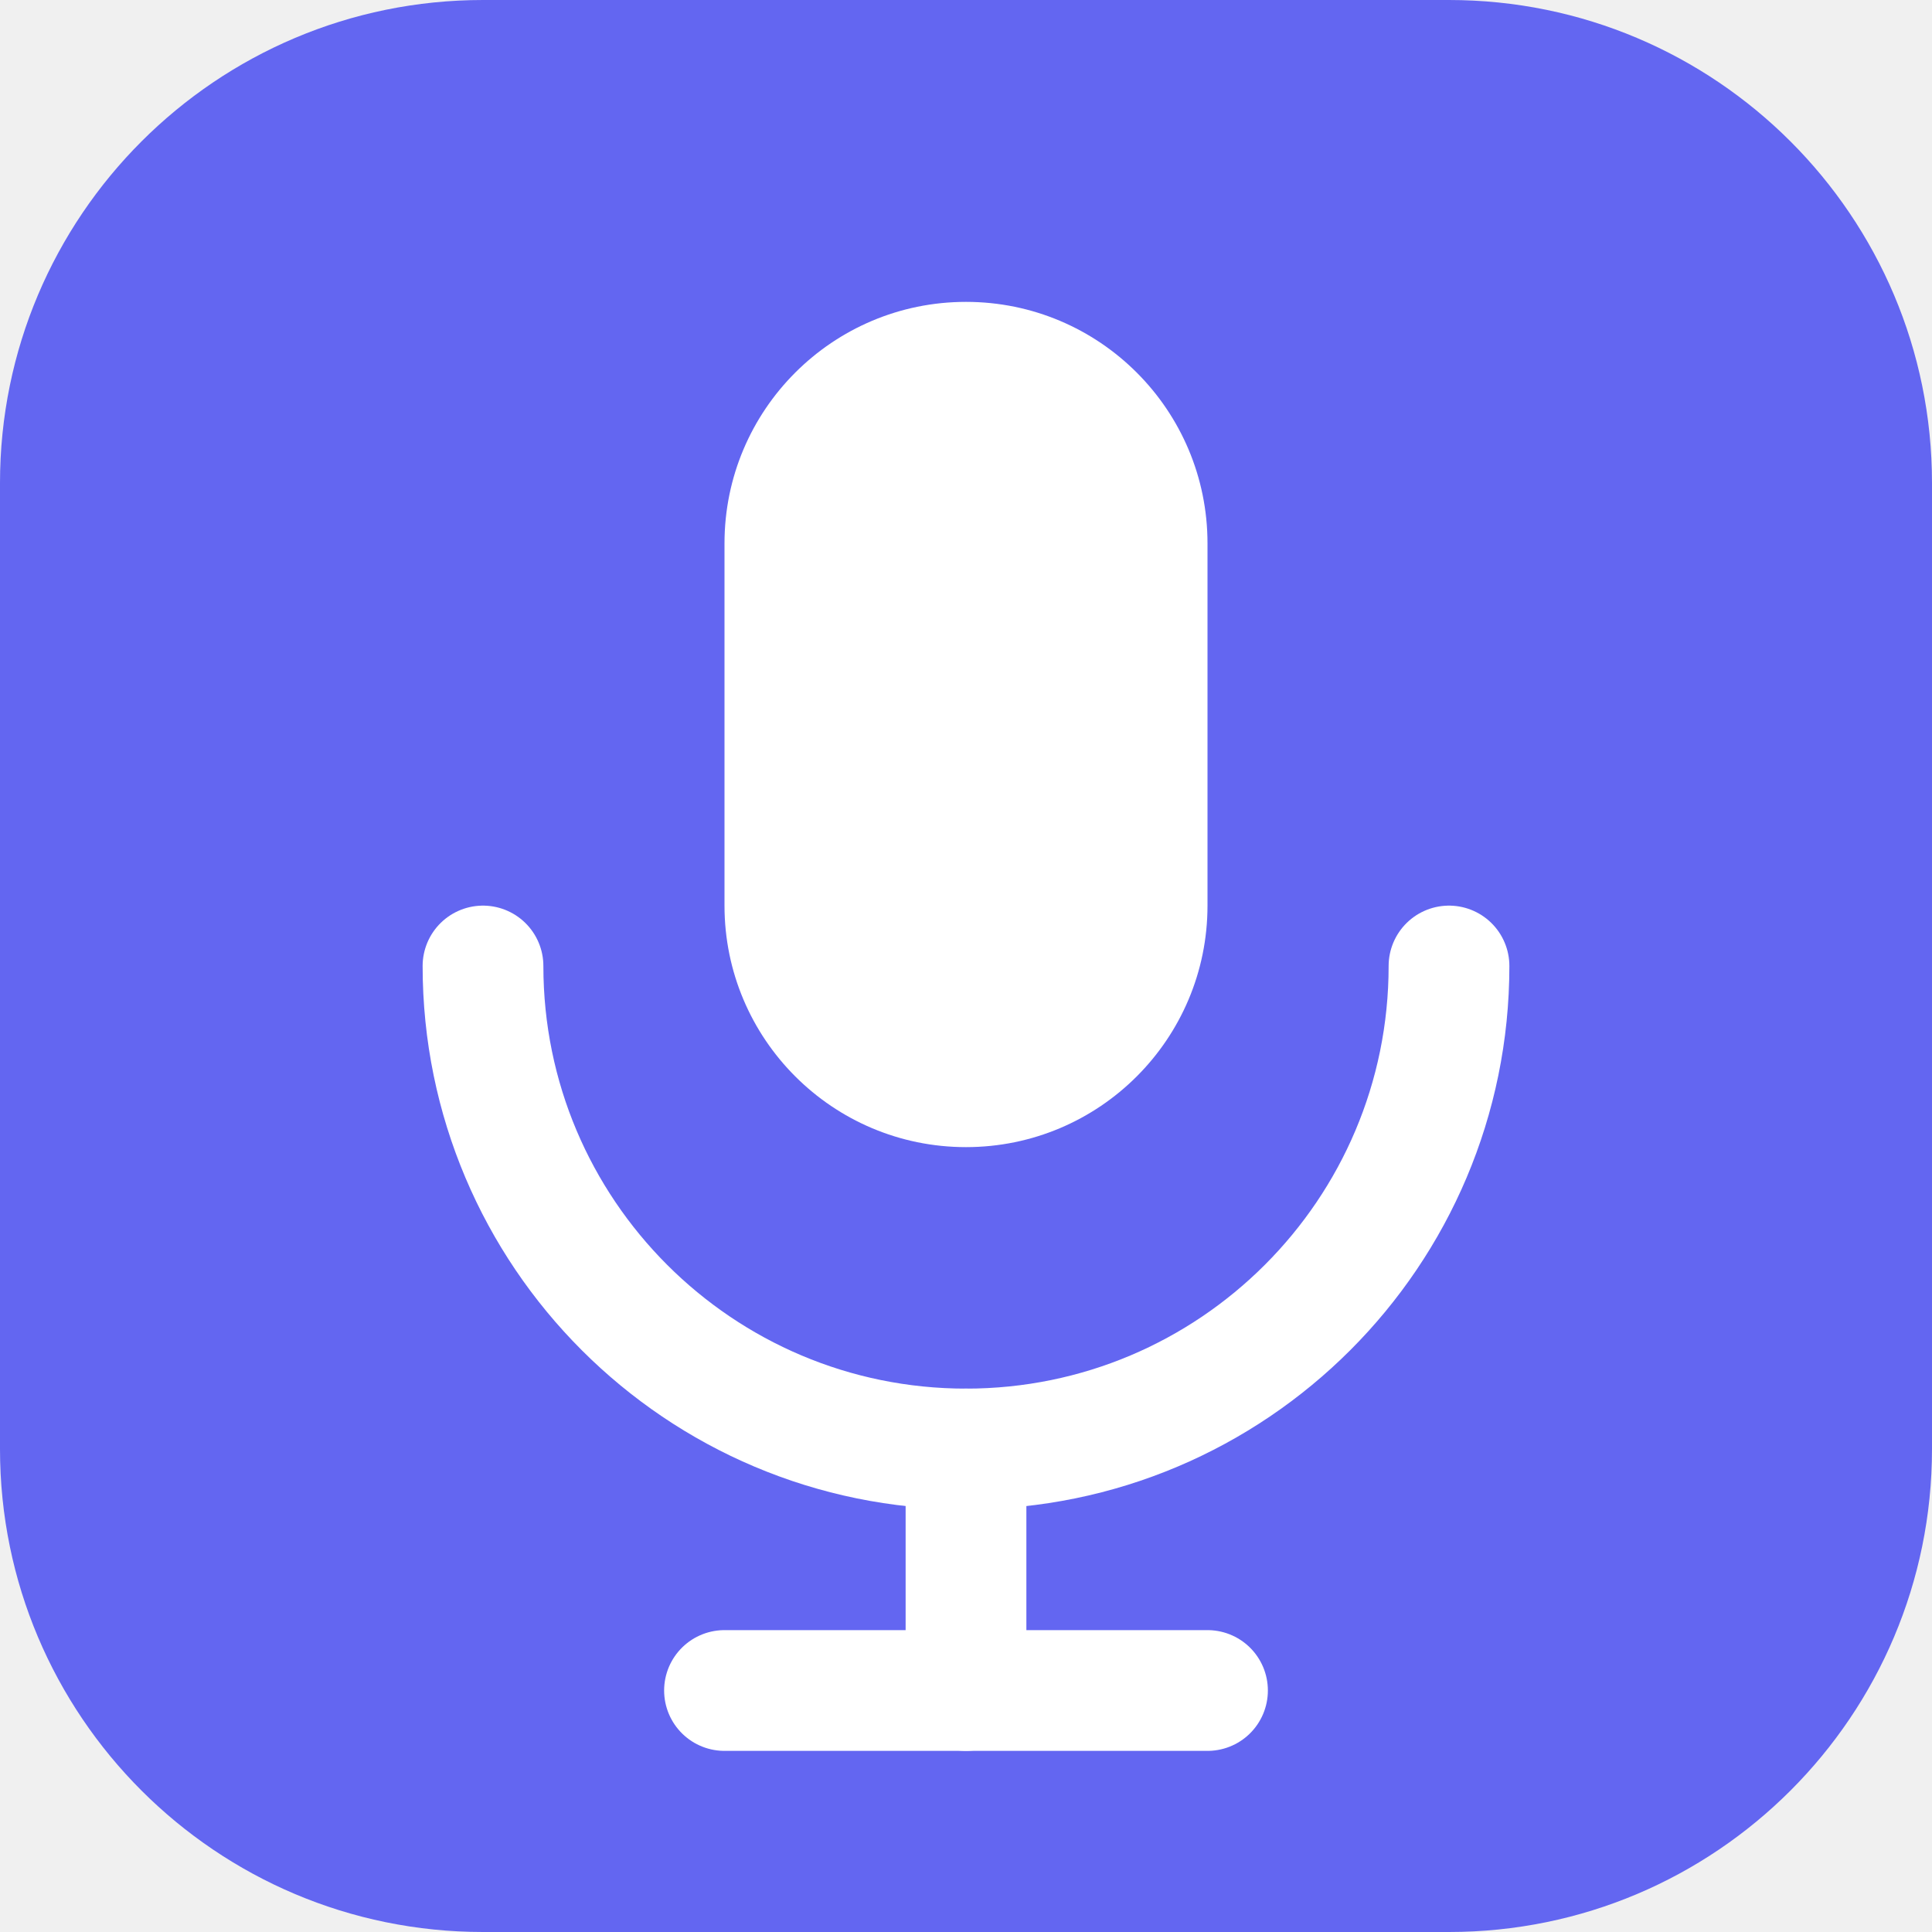
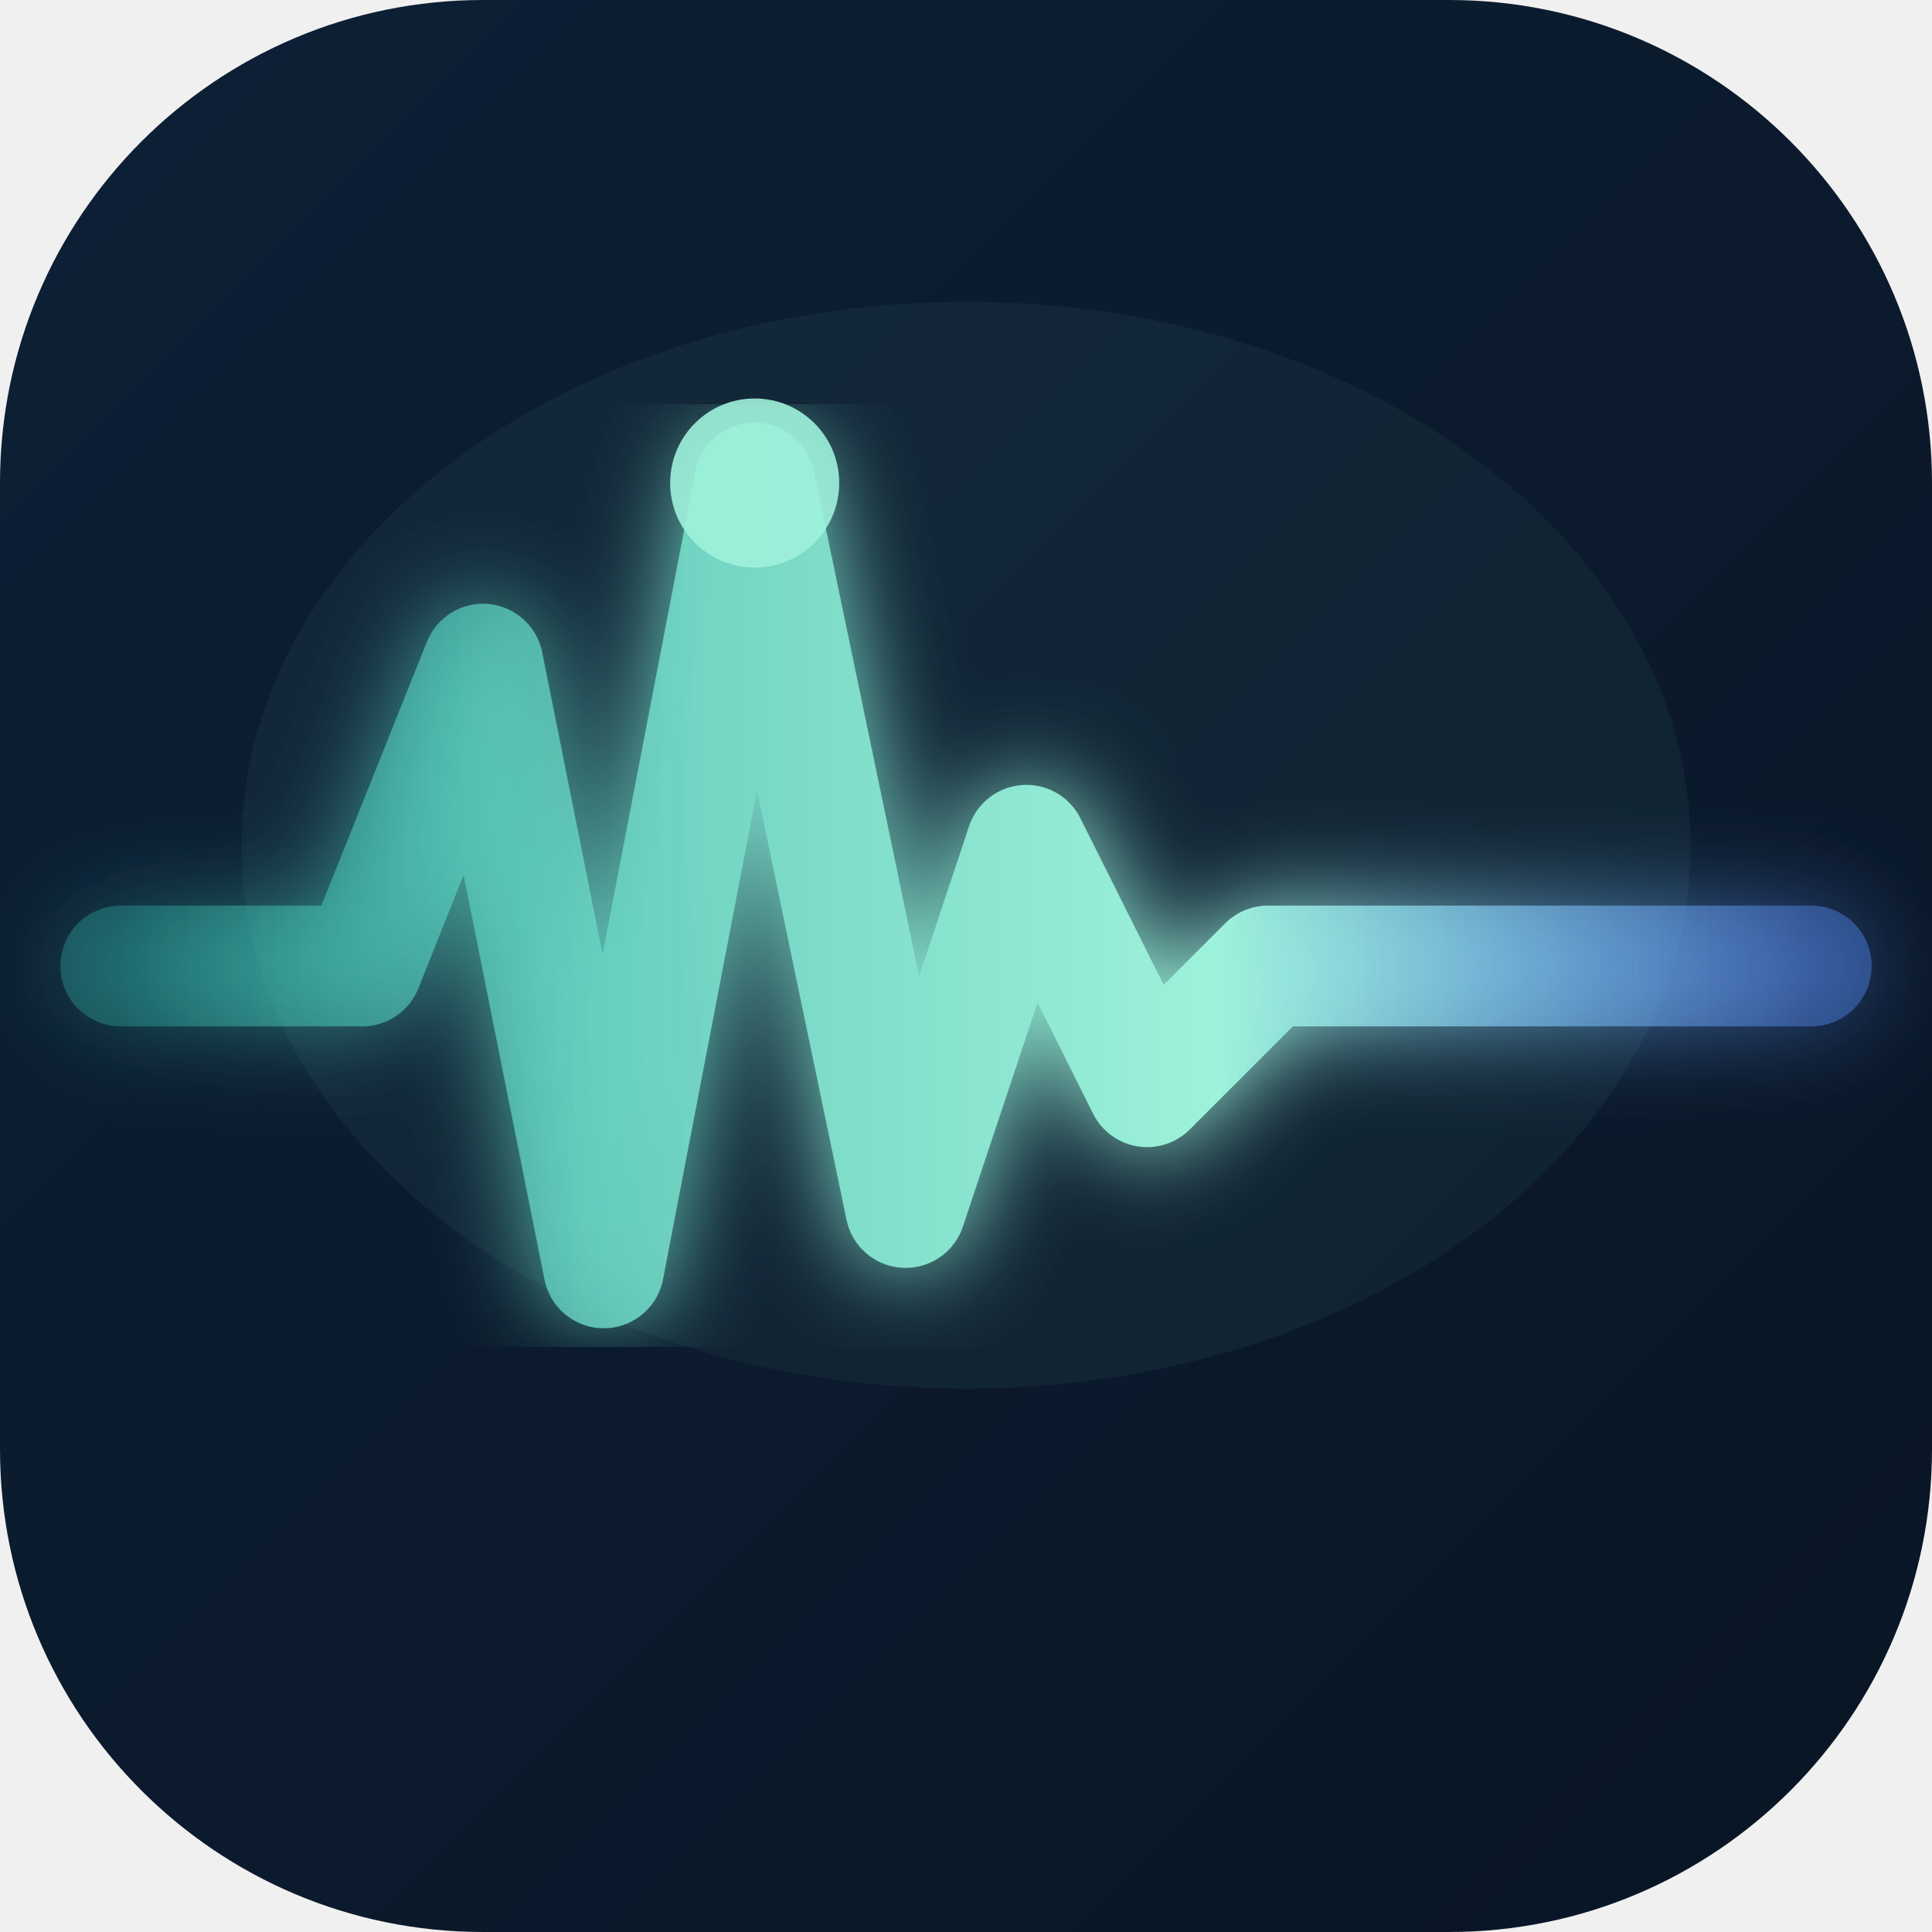
<svg xmlns="http://www.w3.org/2000/svg" viewBox="0 0 32 32" fill="none">
-   <rect width="32" height="32" rx="8" fill="#6366f1" />
-   <rect x="12" y="5" width="8" height="14" rx="4" fill="white" />
-   <path d="M8 16a8 8 0 0 0 16 0" stroke="white" stroke-width="2" stroke-linecap="round" fill="none" />
-   <line x1="16" y1="24" x2="16" y2="28" stroke="white" stroke-width="2" stroke-linecap="round" />
-   <line x1="12" y1="28" x2="20" y2="28" stroke="white" stroke-width="2" stroke-linecap="round" />
+   <defs>
+     <linearGradient id="bg" x1="0" y1="0" x2="1" y2="1">
+       <stop offset="0%" stop-color="#0d2035" />
+       <stop offset="100%" stop-color="#091525" />
+     </linearGradient>
+     <linearGradient id="line" x1="0" y1="0" x2="1" y2="0">
+       <stop offset="0%" stop-color="#34c5b5" stop-opacity="0.3" />
+       <stop offset="35%" stop-color="#75d6c4" />
+       <stop offset="65%" stop-color="#9ef2db" />
+       <stop offset="100%" stop-color="#5b8ff9" stop-opacity="0.4" />
+     </linearGradient>
+     <filter id="glow">
+       <feGaussianBlur stdDeviation="0.8" result="blur" />
+       <feMerge>
+         <feMergeNode in="blur" />
+         <feMergeNode in="SourceGraphic" />
+       </feMerge>
+     </filter>
+   </defs>
+   <rect width="32" height="32" rx="8" fill="url(#bg)" />
+   <ellipse cx="16" cy="14" rx="12" ry="9" fill="rgba(117,214,196,0.06)" />
+   <polyline points="2,16 6,16 8,11 10,21 12.5,8 15,20 17,14 19,18 21,16 30,16" stroke="url(#line)" stroke-width="2" stroke-linecap="round" stroke-linejoin="round" fill="none" filter="url(#glow)" />
+   <circle cx="12.5" cy="8" r="1.4" fill="#9ef2db" opacity="0.9" />
</svg>
